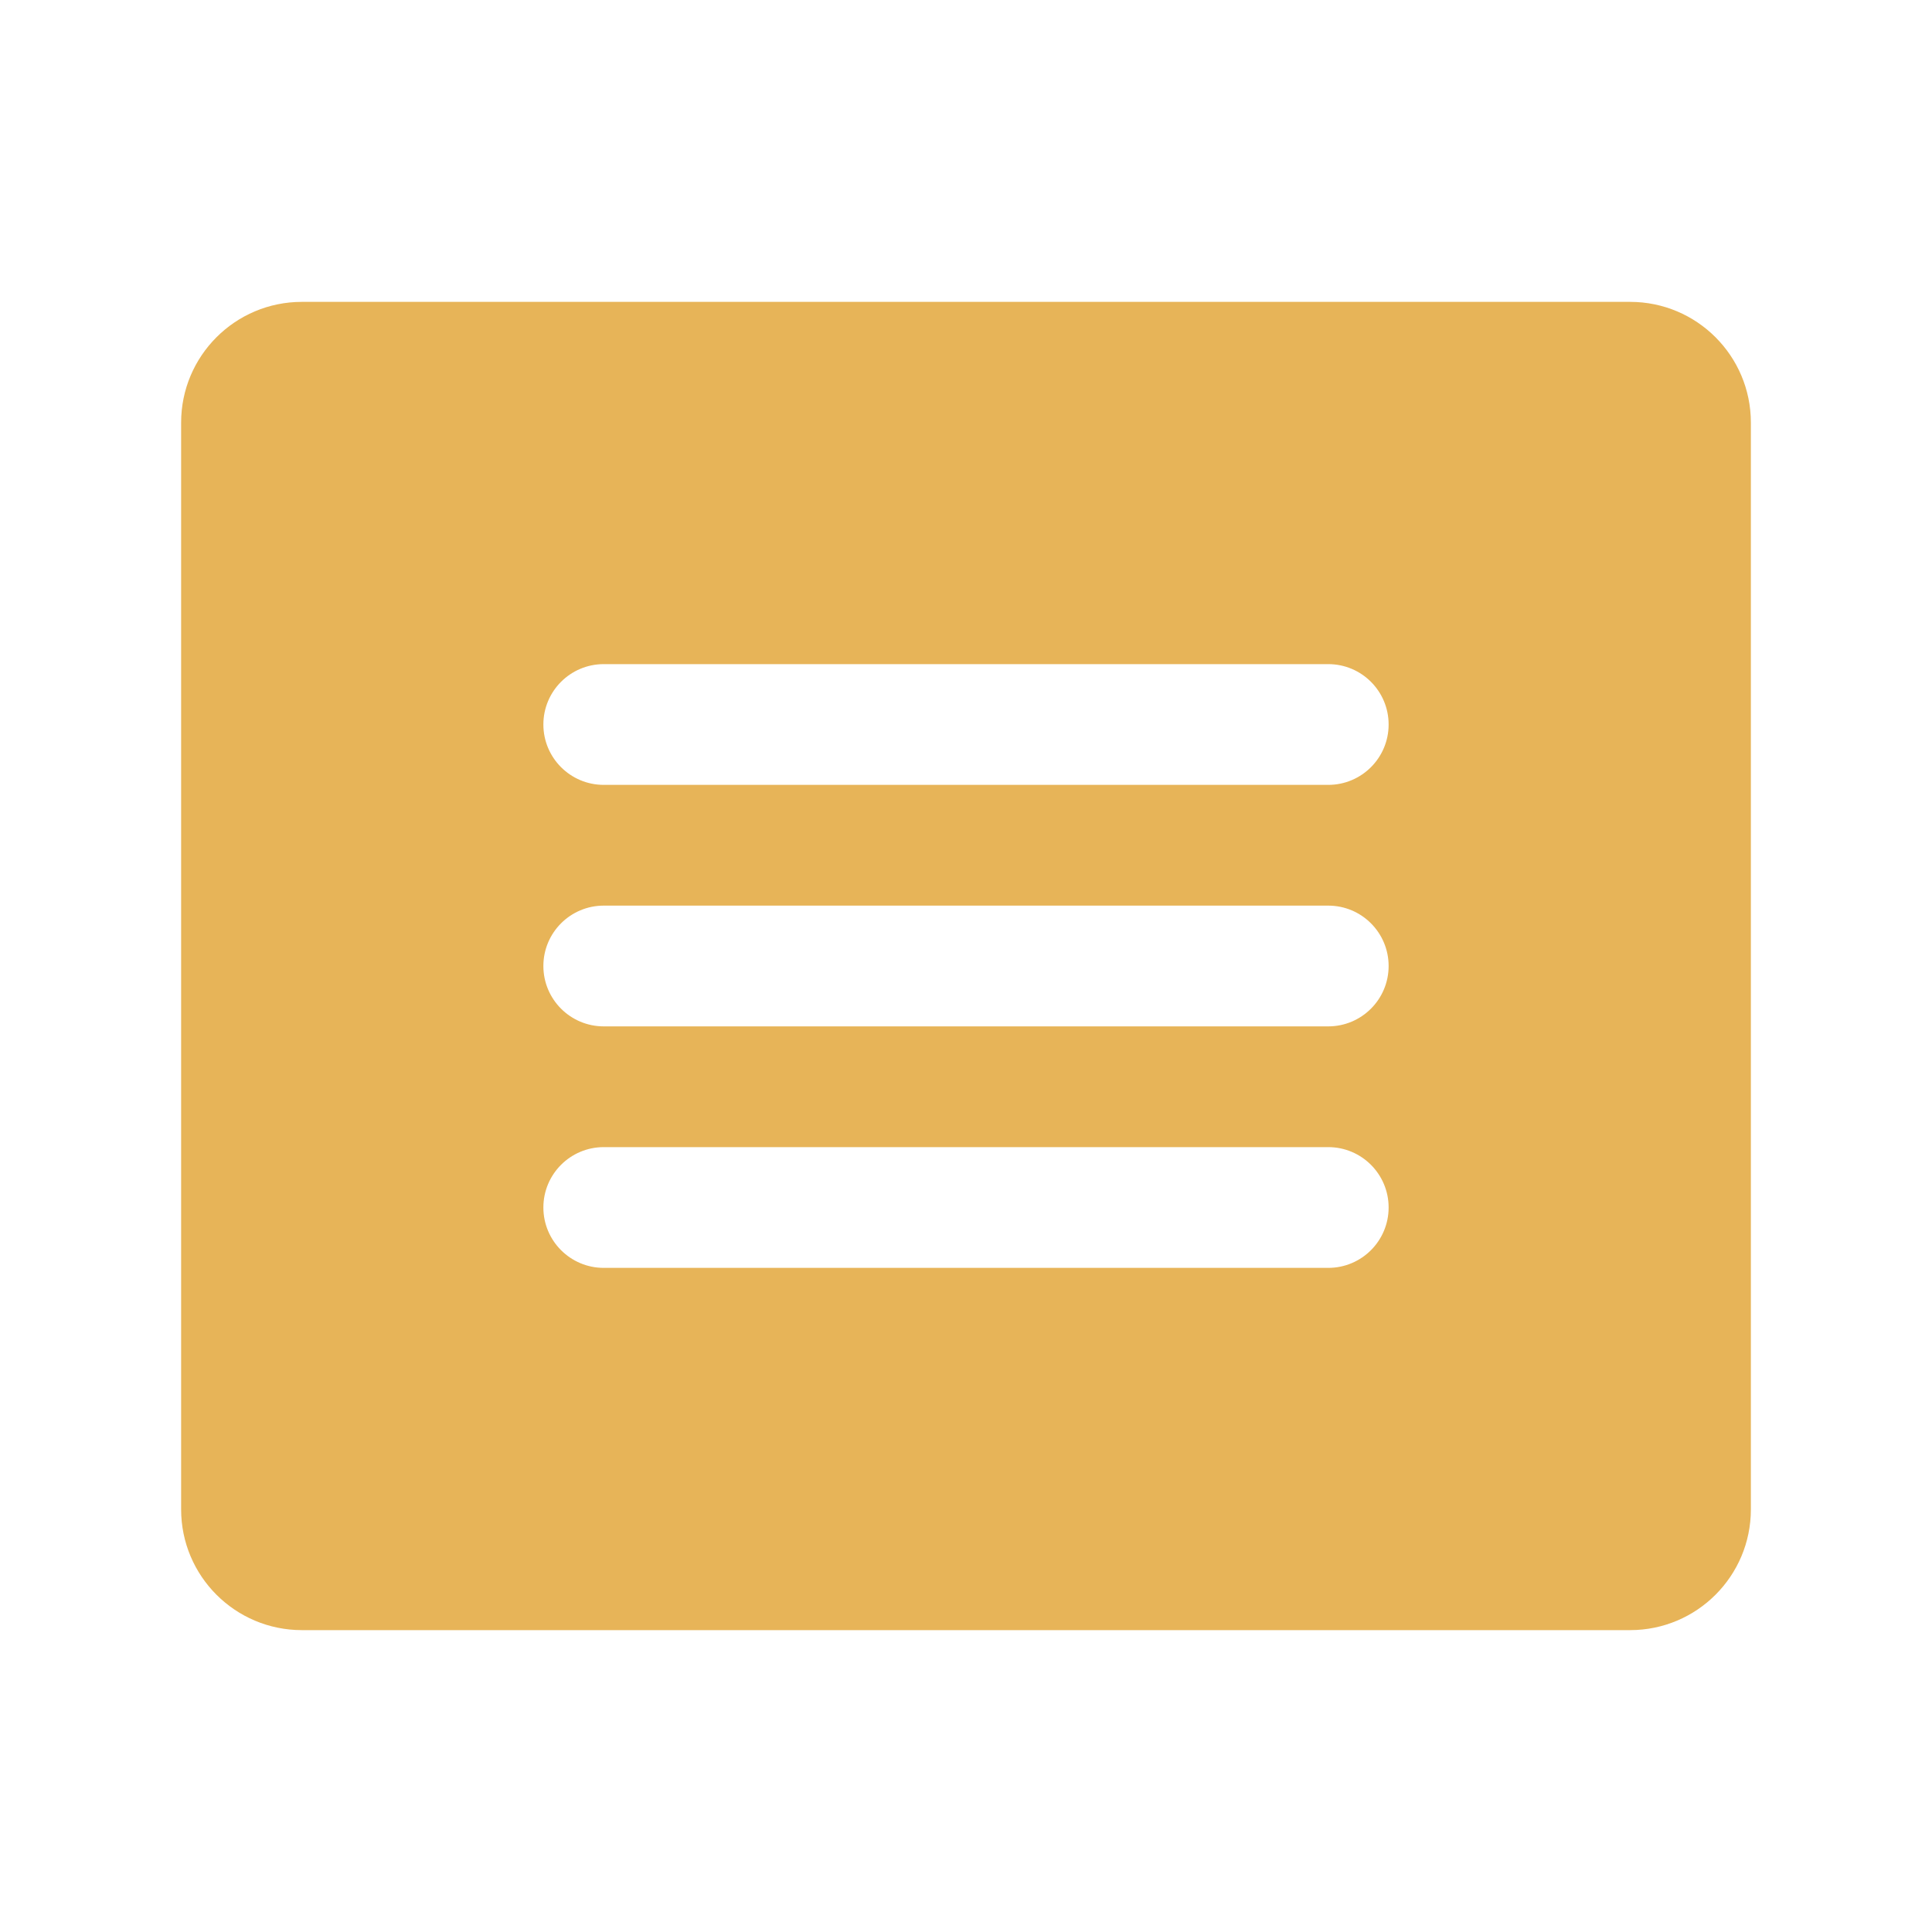
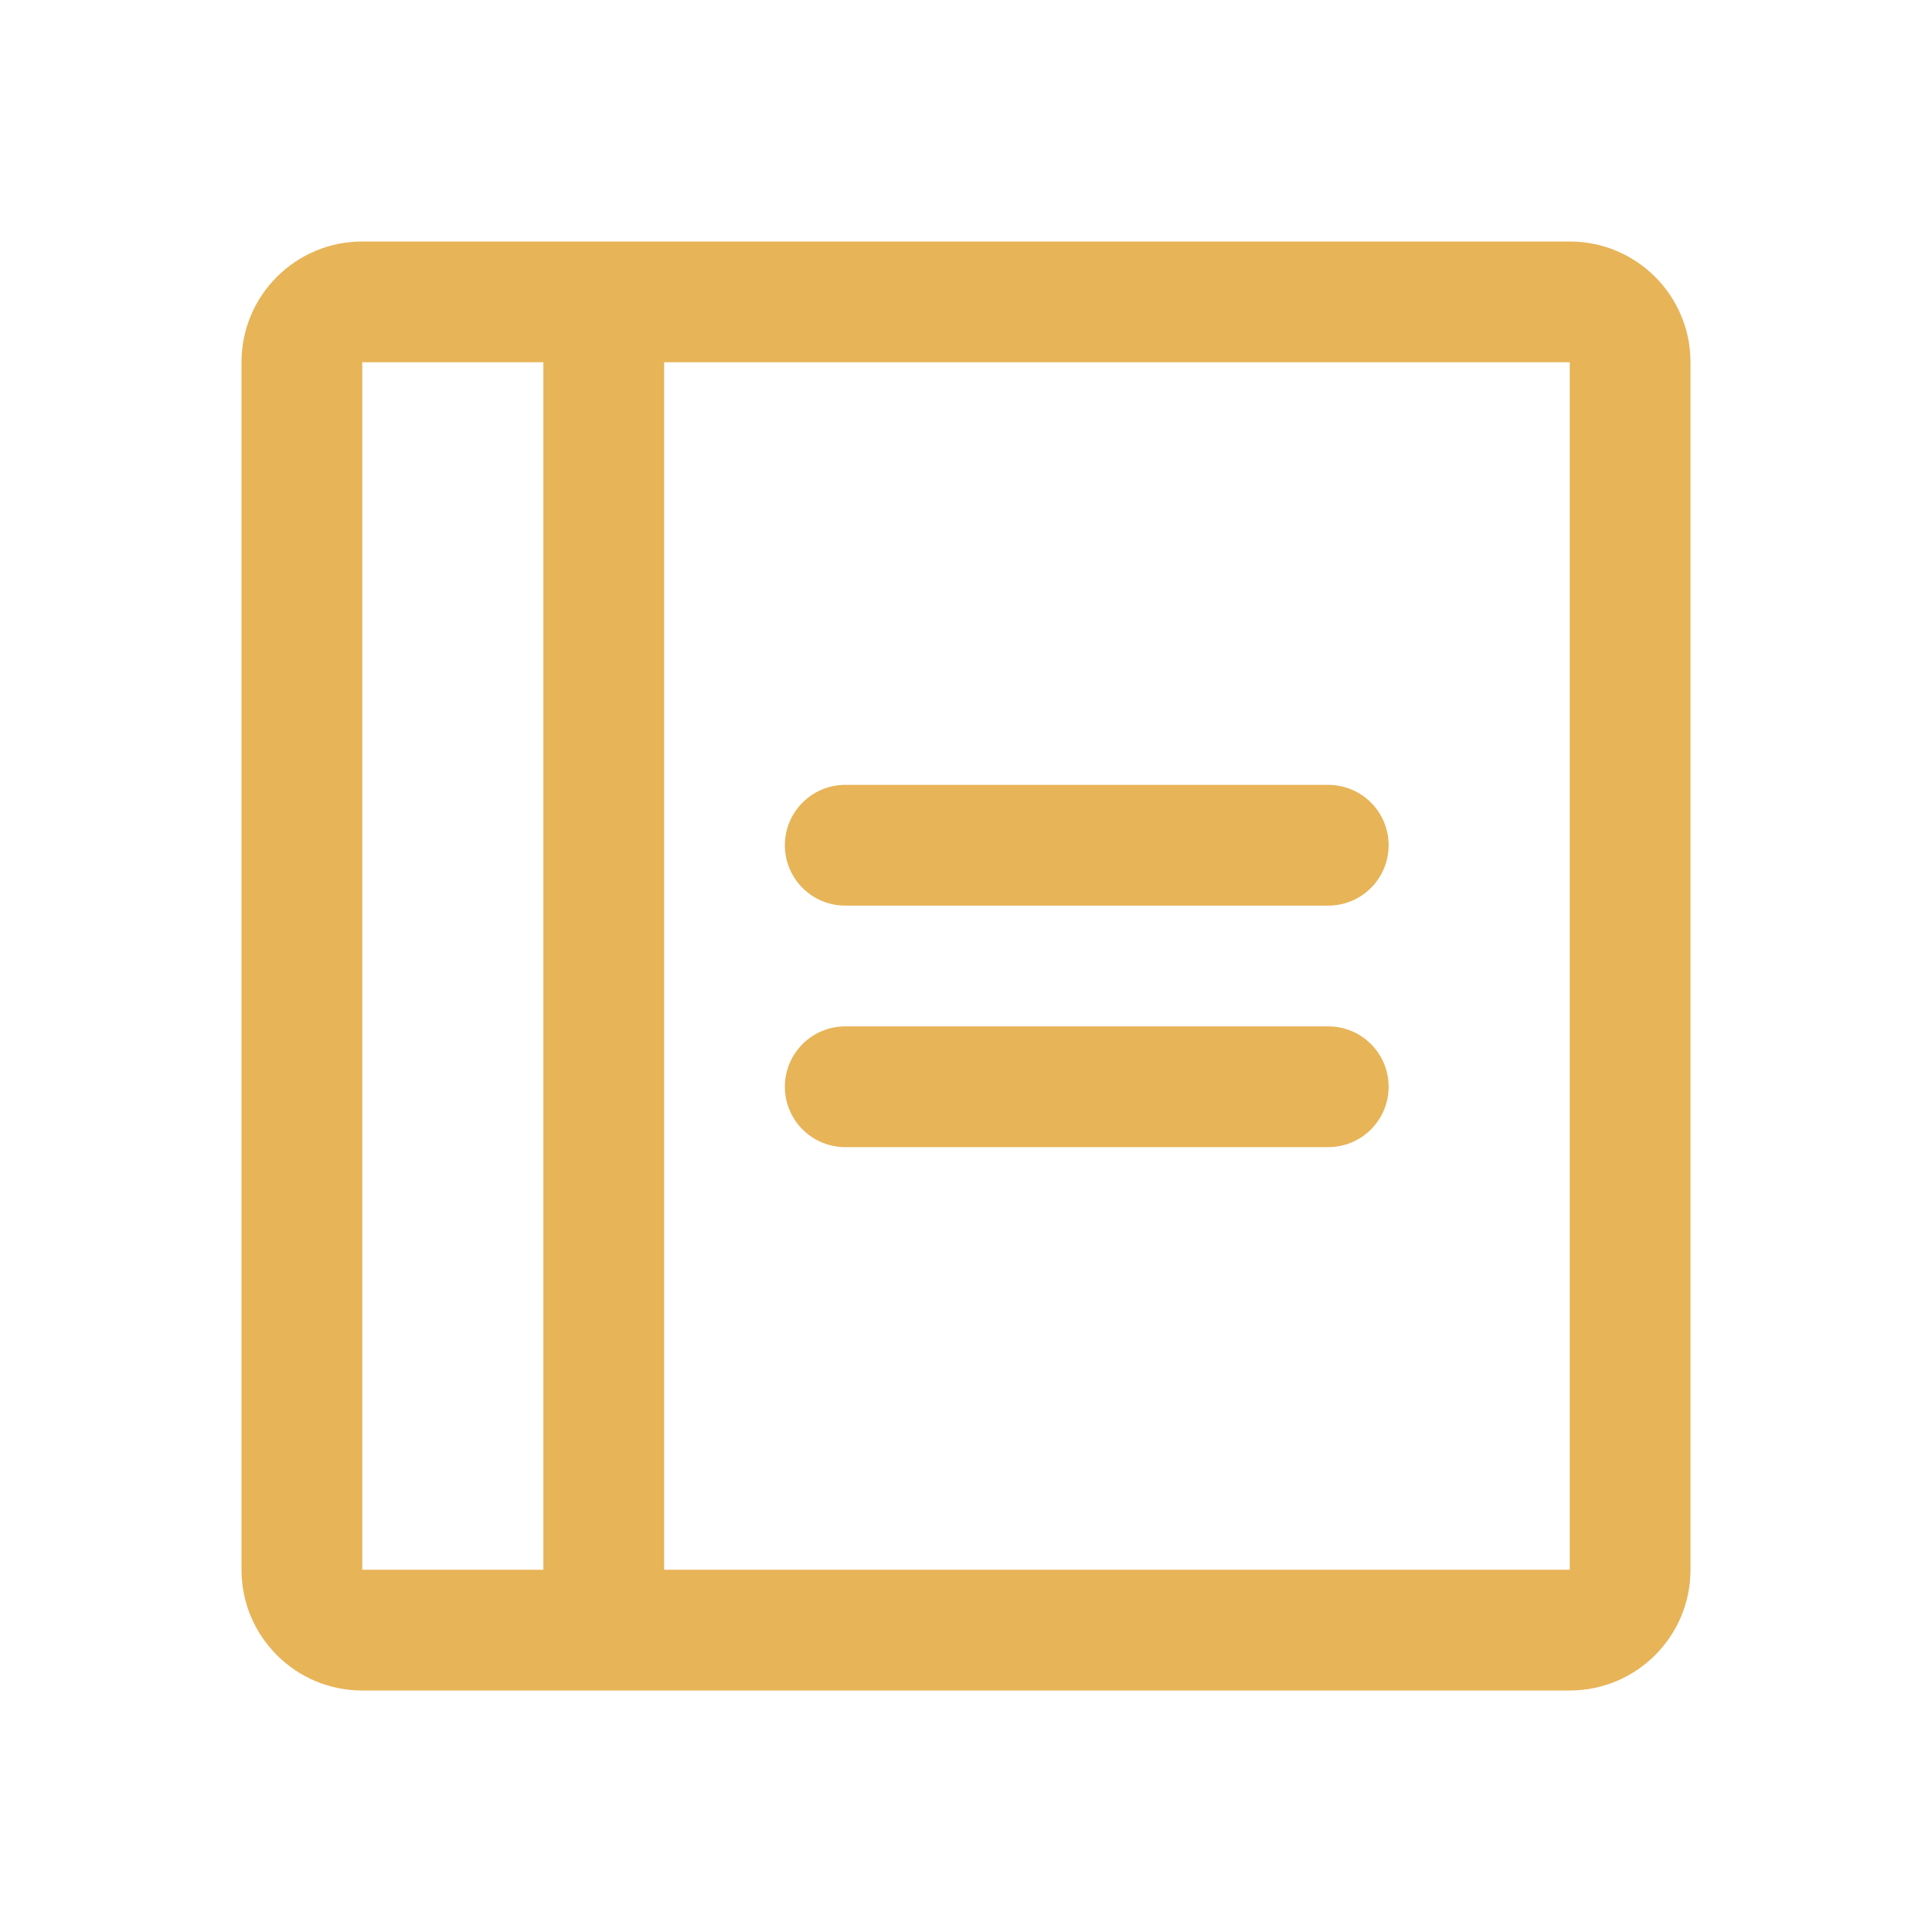
<svg xmlns="http://www.w3.org/2000/svg" width="96" height="96" fill="#e7b458" viewBox="0 0 256 256">
-   <path d="M216,40H40A16,16,0,0,0,24,56V200a16,16,0,0,0,16,16H216a16,16,0,0,0,16-16V56A16,16,0,0,0,216,40ZM176,168H80a8,8,0,0,1,0-16h96a8,8,0,0,1,0,16Zm0-32H80a8,8,0,0,1,0-16h96a8,8,0,0,1,0,16Zm0-32H80a8,8,0,0,1,0-16h96a8,8,0,0,1,0,16Z" />
+   <path d="M184,112a8,8,0,0,1-8,8H112a8,8,0,0,1,0-16h64A8,8,0,0,1,184,112Zm-8,24H112a8,8,0,0,0,0,16h64a8,8,0,0,0,0-16Zm48-88V208a16,16,0,0,1-16,16H48a16,16,0,0,1-16-16V48A16,16,0,0,1,48,32H208A16,16,0,0,1,224,48ZM48,208H72V48H48Zm160,0V48H88V208H208Z" />
</svg>
